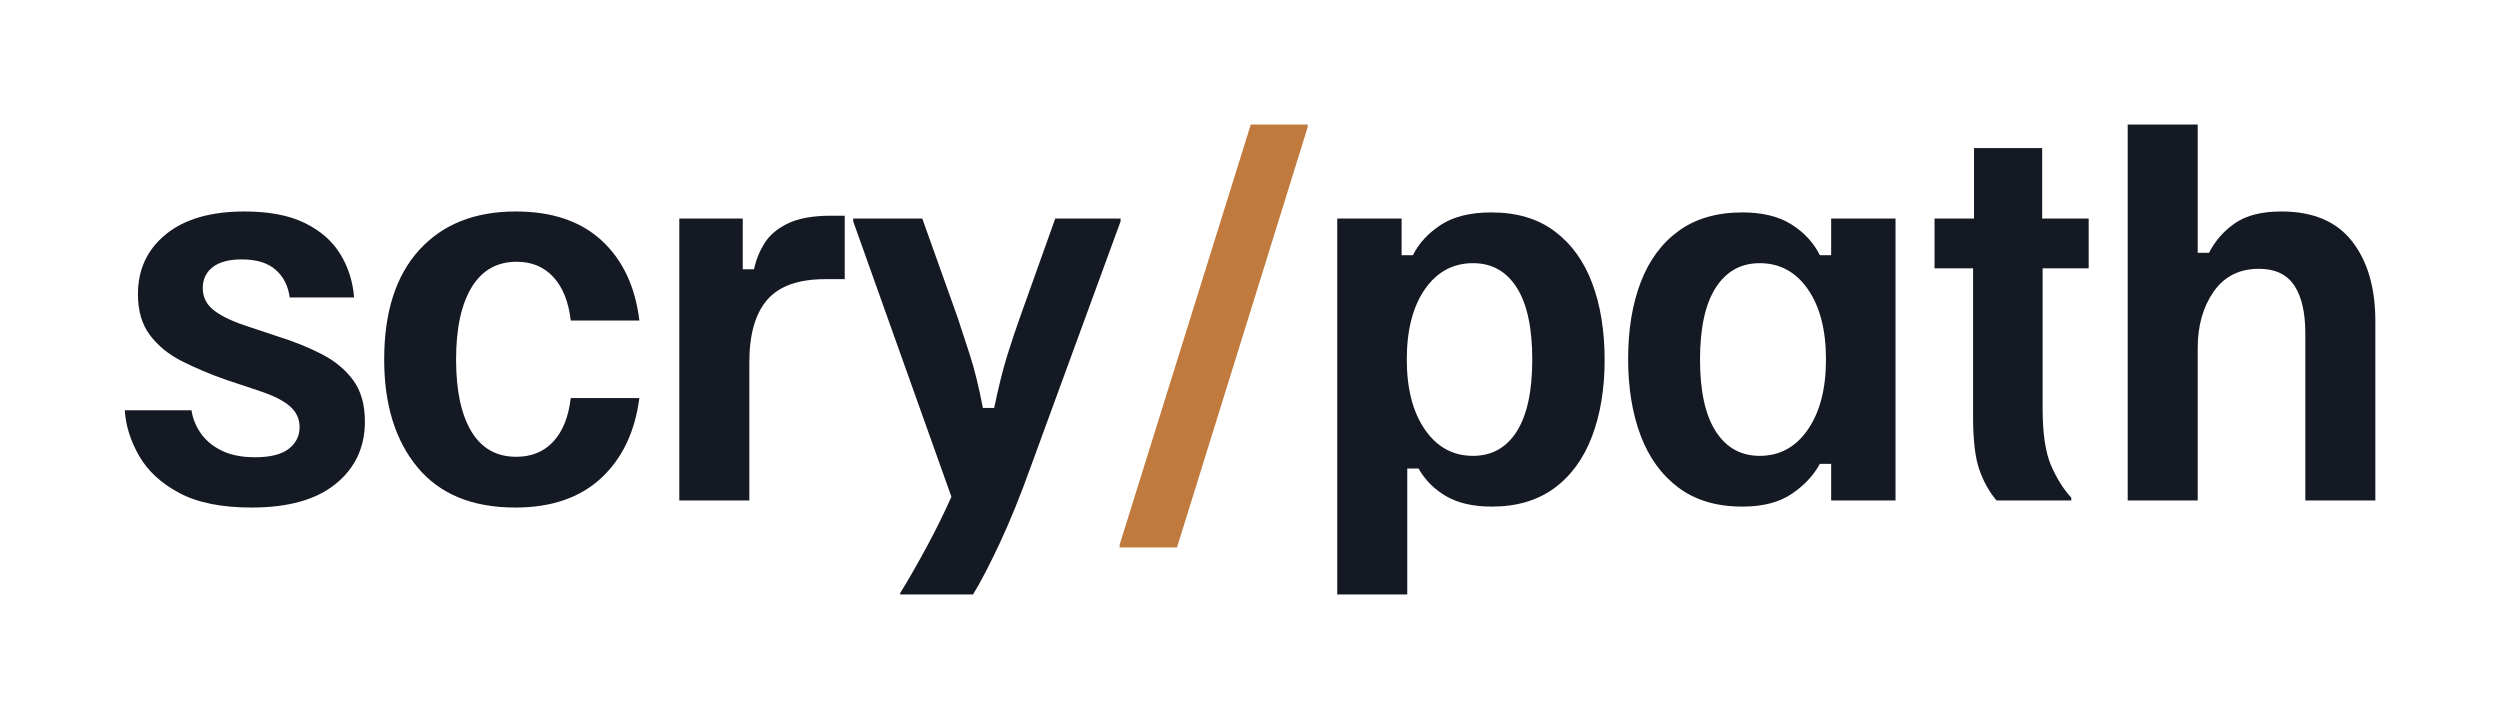
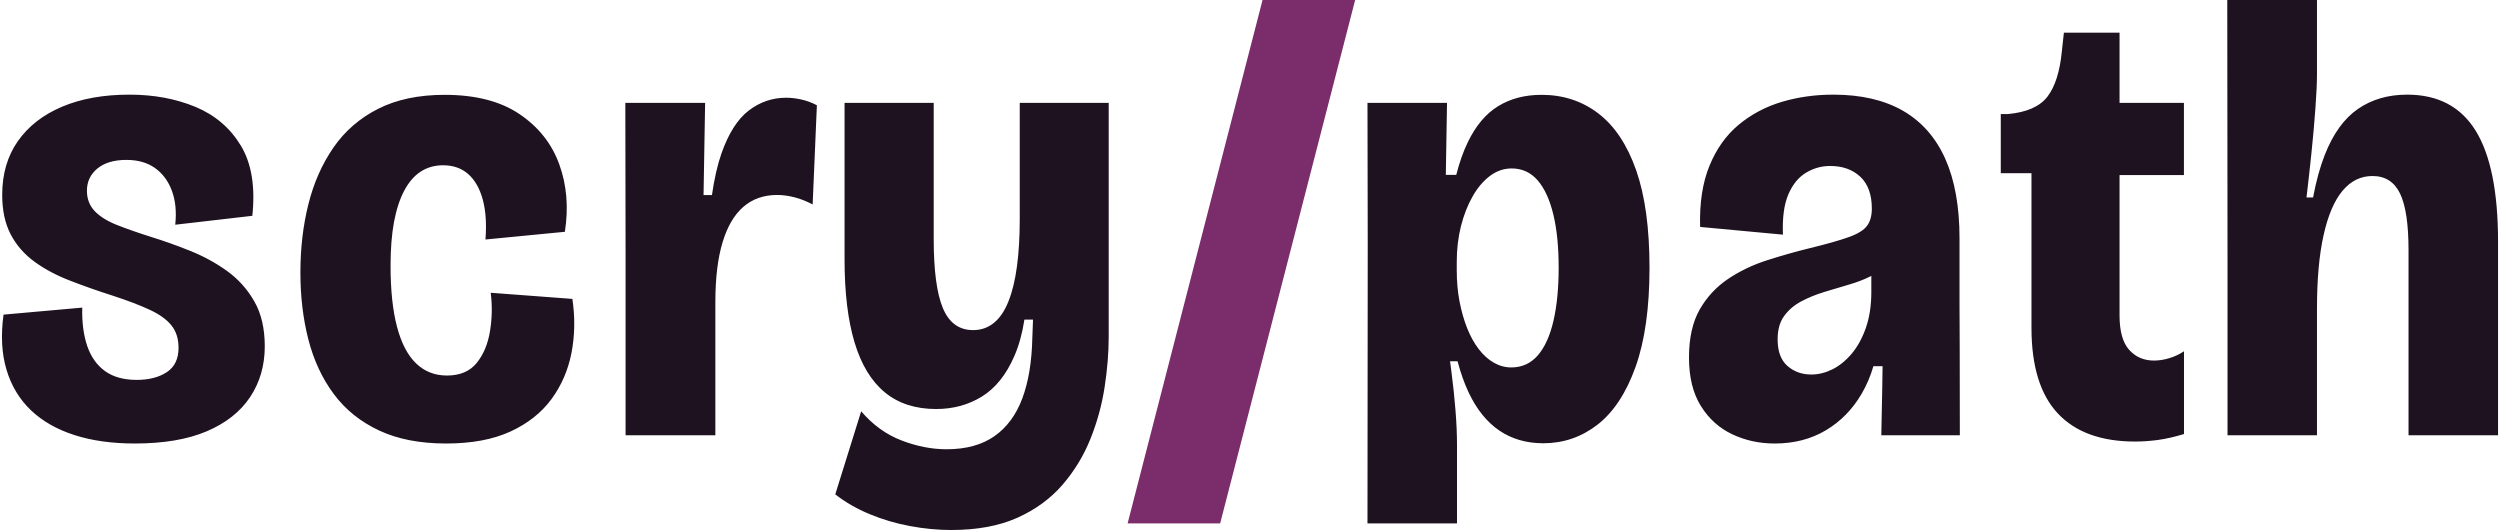
- <svg xmlns="http://www.w3.org/2000/svg" fill="none" viewBox="-32.2 858 709.3 204.1">
-   <path fill="#141923" d="M39.2 1002q-12.8 0-20.533-4.133-7.734-4.134-11.4-10.534T3.2 974.4h18.933q.534 3.6 2.734 6.667t6 4.866 9.266 1.8q6.534 0 9.6-2.4 3.067-2.4 3.067-6.133 0-3.467-2.667-5.867t-8.666-4.4l-9.6-3.2q-6.8-2.4-12.467-5.266t-9.067-7.4-3.4-11.6q0-10.534 7.934-17Q22.8 918 37.2 918q10.4 0 17.067 3.267t10.066 8.8 3.934 12.333H50q-.667-4.933-4-7.867-3.333-2.933-9.6-2.933-5.467 0-8.267 2.2t-2.8 5.933 2.934 6.134 8.8 4.4l9.6 3.2q6.8 2.133 12.4 5t8.933 7.4 3.333 11.733q0 10.933-8.266 17.667Q54.8 1002 39.2 1002m74.8 0q-18.267 0-27.733-11.4T76.8 960q0-20.133 9.933-31.067Q96.667 918 114.133 918q15.467 0 24.4 8.267 8.934 8.266 10.667 22.666h-19.467q-.933-8-4.933-12.333t-10.4-4.333q-8.4 0-12.8 7.266Q97.2 946.8 97.2 960t4.333 20.4 12.734 7.2q6.533 0 10.533-4.333t4.933-12.334H149.2q-1.867 14.4-10.867 22.734-9 8.333-24.333 8.333m46.533-2v-80h18v14.4h3.2q.8-3.867 2.934-7.333 2.133-3.467 6.666-5.667t12.267-2.2h3.867v18H202q-11.467 0-16.533 5.867-5.067 5.866-5.067 17.733v39.2Zm62.667 26.667v-.4q3.467-5.6 7.467-13t7.066-14.334L209.867 920.8v-.8h19.6l10 28q1.733 5.2 3.6 11t3.6 14.733h3.2q1.866-8.933 3.666-14.733t3.667-11l10-28h18.533v.8L260.4 990q-4.533 12.667-8.933 22.067t-7.6 14.6Z" />
-   <path fill="#c17a3e" d="M285.467 1013.333v-.8l37.2-119.2H338.8v.8l-37.067 119.2Z" />
-   <path fill="#141923" d="M347.2 1026.667V920h18.267v10.4h3.2q2.533-5.067 7.933-8.6t14.333-3.533q10.8 0 17.934 5.333 7.133 5.333 10.666 14.733t3.534 21.8q0 12.267-3.6 21.734-3.6 9.466-10.734 14.666-7.133 5.2-17.666 5.2-7.867 0-12.934-2.933t-7.866-7.867h-3.2v35.734Zm38.533-39.334q8 0 12.4-6.933t4.4-20.4-4.4-20.4-12.4-6.933q-8.533 0-13.666 7.4T366.933 960q0 12.4 5.134 19.867 5.133 7.466 13.666 7.466m76.4 14.4q-10.933 0-18.133-5.4t-10.733-14.8-3.534-21.666q0-12.534 3.6-21.867t10.8-14.533 18-5.2q8.534 0 13.934 3.4t8.066 8.733h3.2V920H505.6v80h-18.267v-10.4h-3.2q-2.666 4.933-8 8.533t-14 3.6m4.934-14.4q8.533 0 13.666-7.466T485.867 960q0-12.533-5.134-19.933-5.133-7.4-13.666-7.4-8 0-12.467 6.933t-4.467 20.4 4.467 20.4 12.467 6.933m67.2 12.667q-3.067-3.6-4.867-8.667-1.8-5.066-1.8-15.2v-42h-10.933V920h11.2v-20H547.2v20h13.2v14.133h-13.067v39.734q0 10.666 2.4 16.2t5.734 9.133v.8Zm37.2 0V893.333h19.866v36.4h3.2q2.667-5.2 7.467-8.466Q606.8 918 615.067 918q13.466 0 20.066 8.467 6.6 8.466 6.6 22.6V1000h-19.866v-47.467q0-8.8-3.134-13.533t-10.066-4.733q-8.267 0-12.8 6.466t-4.534 16.067v43.2Z" />
+ <svg xmlns="http://www.w3.org/2000/svg" viewBox="22.5 -689 3950.9 838.9" width="1000" height="212">
+   <path fill="#1E1220" d="M2344.2 -67.4Q2333.8 -89.4 2326.5 -117.2H2314.6Q2315.7 -109.2 2316.7 -101.3Q2320.9 -69 2323.2 -39.6Q2325.6 -10.2 2325.6 15.4V139.5H2183.9L2184.3 -302.8L2183.9 -526.2H2309.8L2307.9 -412.2H2324.4Q2332 -441.8 2342.6 -463.7Q2361.5 -503.1 2390.8 -521Q2420 -538.9 2459.4 -538.9Q2510.9 -538.9 2549.5 -509.3Q2588 -479.8 2609.2 -419.5Q2630.3 -359.1 2630.3 -265.4Q2630.3 -169.9 2608.2 -108.2Q2586.1 -46.5 2548.1 -16.9Q2510.1 12.6 2462.2 12.6Q2422.4 12.6 2392.9 -7.3Q2363.3 -27.3 2344.2 -67.4ZM1653.4 -153.9 1654.5 -183.1H1640.9Q1635.7 -149.9 1624.9 -125.3Q1605.7 -81.2 1573.7 -61.4Q1541.7 -41.6 1501.1 -41.6Q1451.8 -41.6 1419.8 -68.1Q1387.8 -94.5 1372 -147.1Q1356.2 -199.7 1356.2 -278.3V-526.2H1497.3V-311Q1497.3 -235.9 1511.9 -201.2Q1526.4 -166.5 1559.7 -166.5Q1578.6 -166.5 1592.7 -178Q1606.8 -189.6 1615.7 -212.2Q1624.7 -234.7 1629.1 -267.5Q1633.5 -300.3 1633.5 -342.6V-526.2H1774.3V-156.2Q1774.3 -118.7 1767.9 -76.7Q1761.5 -34.6 1745.5 5.4Q1729.5 45.4 1701.3 78.2Q1673 111 1629.8 130.5Q1586.5 149.9 1525 149.9Q1493.3 149.9 1459.9 143.7Q1426.4 137.5 1395.9 124.8Q1365.4 112.1 1341.5 93.5L1382.5 -38Q1410.1 -5.7 1446.5 8.2Q1482.8 22.1 1517.5 22.1Q1563.9 22.1 1593.4 1.4Q1622.9 -19.2 1637.6 -58.5Q1652.2 -97.7 1653.4 -153.9ZM3677.9 -445.5Q3674.2 -409.9 3670.2 -376.4H3680.6Q3687.9 -415.1 3699 -443.5Q3718.8 -494 3751.7 -516.6Q3784.5 -539.2 3829.5 -539.2Q3902.8 -539.2 3938.1 -481.9Q3973.4 -424.6 3973.4 -306.1V0H3831.7V-293.1Q3831.7 -354.9 3818.3 -382.6Q3804.9 -410.4 3774.7 -410.4Q3746.8 -410.4 3727.3 -387.1Q3707.8 -363.9 3697.3 -317Q3686.8 -270.2 3686.8 -200.3V0H3545.2V-277.9L3544.8 -689H3686.8V-572.1Q3686.8 -551 3684.3 -517.4Q3681.9 -483.7 3677.9 -445.5ZM2998.7 -75.1Q2998.9 -92 2999.2 -109.4H2984.7Q2977.9 -86.1 2966.3 -66.1Q2944.5 -28.7 2909.4 -7.9Q2874.3 13 2828.5 13Q2792.1 13 2761.3 -1.6Q2730.5 -16.1 2711.7 -46.2Q2692.8 -76.3 2692.8 -123.2Q2692.8 -169.4 2709.8 -199.2Q2726.8 -228.9 2755.1 -247.8Q2783.4 -266.6 2816.9 -277.2Q2850.3 -287.9 2882.4 -295.8Q2924.7 -306.1 2946 -313.8Q2967.2 -321.4 2974.7 -331.7Q2982.2 -341.9 2982.2 -358.7Q2982.2 -392 2964.1 -409.1Q2945.9 -426.3 2916.1 -426.3Q2895.8 -426.3 2878 -415.6Q2860.2 -404.9 2850 -381.2Q2839.9 -357.4 2841.5 -317.6L2710.4 -329.8Q2708.8 -386.7 2725.3 -426.8Q2741.7 -466.8 2771.5 -491.6Q2801.3 -516.3 2839.8 -527.8Q2878.3 -539.2 2921.2 -539.2Q2987.3 -539.2 3031.8 -513.5Q3076.2 -487.7 3098.6 -437.3Q3121 -386.9 3121 -311.5V-204.4Q3121.2 -170.5 3121.3 -136.3Q3121.3 -102 3121.4 -68Q3121.5 -34 3121.5 0H2997.2Q2998 -37.5 2998.7 -75.1ZM232.8 13Q178.7 13 137.1 -0.4Q95.5 -13.8 68.3 -39.7Q41.1 -65.7 29.7 -103.8Q18.3 -141.8 25 -191L149.6 -202.1Q148.7 -167.2 157.5 -141.3Q166.4 -115.4 185.8 -101.5Q205.2 -87.7 235.7 -87.7Q265 -87.7 283.5 -100Q302 -112.2 302 -138.4Q302 -160 290.8 -173.9Q279.6 -187.9 256.7 -198.5Q233.9 -209.2 198.8 -220.7Q162.1 -232.4 130 -244.9Q97.9 -257.3 73.8 -274.9Q49.7 -292.5 36.3 -318.1Q22.9 -343.7 22.9 -380.7Q22.9 -430.2 47.7 -465.6Q72.5 -501 117.7 -520.1Q162.8 -539.2 224.4 -539.2Q282 -539.2 328.6 -519.9Q375.2 -500.6 400.7 -458.4Q426.1 -416.2 418.8 -347.4L296.8 -333.3Q300.1 -364.4 291.3 -387.5Q282.6 -410.5 264.5 -423.2Q246.5 -435.9 219.5 -435.9Q190.1 -435.9 173.5 -422.2Q157 -408.5 157 -387.1Q157 -368.1 169 -355.2Q181.1 -342.3 203.8 -333.2Q226.6 -324.1 258.6 -314Q288.6 -304.7 320.3 -292Q352 -279.3 378.8 -260.1Q405.5 -240.8 422 -211.9Q438.5 -183.1 438.5 -140.8Q438.5 -95.4 415.3 -60.5Q392.1 -25.7 346.6 -6.3Q301.1 13 232.8 13ZM725.5 13Q663.5 13 619.5 -7.6Q575.4 -28.2 547.9 -65.1Q520.3 -102.1 507.6 -151.3Q494.9 -200.5 494.9 -257.7Q494.9 -315.4 507.6 -366Q520.3 -416.6 547.3 -455.6Q574.3 -494.7 618 -516.8Q661.7 -538.9 723.3 -538.9Q796.6 -538.9 841.7 -508.4Q886.8 -478 904.6 -429Q922.5 -379.9 913.5 -322.1L787.8 -309.9Q790.7 -347 783.5 -373.3Q776.3 -399.5 760.5 -413.5Q744.7 -427.4 720.7 -427.4Q700.9 -427.4 685.5 -417.5Q670.1 -407.6 659.4 -387.5Q648.7 -367.5 643.1 -337.9Q637.6 -308.3 637.6 -268.4Q637.6 -210.5 647.8 -171.8Q658 -133.1 678 -113.8Q698 -94.6 726.8 -94.6Q757.9 -94.6 774 -114.6Q790.1 -134.5 795 -164.9Q800 -195.4 796.1 -225.6L925.4 -215.9Q931.9 -172.1 924.1 -131.1Q916.3 -90.1 892.4 -57.4Q868.4 -24.8 827.2 -5.9Q786 13 725.5 13ZM3399.1 9.9Q3318.3 9.9 3276.6 -34.6Q3234.9 -79 3234.9 -170V-414.9H3186.3V-508.4H3197Q3242.2 -512.4 3260.3 -536.2Q3278.4 -560 3283 -608.1L3286.2 -637.3H3374.3V-526.2H3476.2V-411.9H3374.3V-189.7Q3374.3 -152.3 3389.5 -135.3Q3404.7 -118.3 3428.8 -118.3Q3440.7 -118.3 3453.1 -122.1Q3465.5 -125.8 3476.3 -133V-2Q3454 4.8 3435 7.4Q3415.9 9.9 3399.1 9.9ZM1135.5 -526.2 1133 -380.2H1146.3Q1151.8 -418.6 1161.2 -445.7Q1178 -493.7 1204.5 -514Q1231 -534.3 1263.7 -534.3Q1275.4 -534.3 1287.8 -531.5Q1300.1 -528.8 1312.4 -522.4L1305.7 -365.4Q1291.4 -373 1277 -376.7Q1262.7 -380.4 1249.4 -380.4Q1217.8 -380.4 1196 -361.6Q1174.3 -342.8 1163 -305.1Q1151.7 -267.5 1151.7 -210.5V0H1009.6V-280.9L1009.2 -526.2ZM2411.5 -107.4Q2436.8 -107.4 2453.5 -126.5Q2470.1 -145.7 2478.3 -181.3Q2486.5 -216.9 2486.5 -265.3Q2486.5 -314.8 2478 -349.8Q2469.5 -384.8 2453.2 -403.6Q2436.8 -422.4 2412.1 -422.4Q2393.6 -422.4 2377.7 -410.5Q2361.8 -398.5 2350.2 -377.9Q2338.5 -357.4 2331.8 -330.8Q2325.2 -304.3 2325.2 -274.4V-261.3Q2325.2 -235 2329.6 -211.9Q2334 -188.9 2341.7 -169.5Q2349.4 -150.2 2360.1 -136.3Q2370.8 -122.4 2383.9 -114.9Q2397 -107.4 2411.5 -107.4ZM2886.4 -96.2Q2903.2 -96.2 2920 -104.5Q2936.7 -112.9 2950.6 -129.5Q2964.4 -146 2972.8 -170.2Q2981.2 -194.4 2981.4 -225.3L2981.4 -252.3Q2965.4 -244.1 2945.9 -238.5Q2926.1 -232.8 2906.4 -226.7Q2886.6 -220.6 2870.2 -211.8Q2853.7 -203 2843.4 -188.8Q2833.1 -174.7 2833.1 -151.9Q2833.1 -123.4 2848.6 -109.8Q2864.1 -96.2 2886.4 -96.2Z" />
+   <path fill="#7B2D6B" d="M2017.8 -689H2164.4L1950.7 139.5H1804.2Z" />
</svg>
